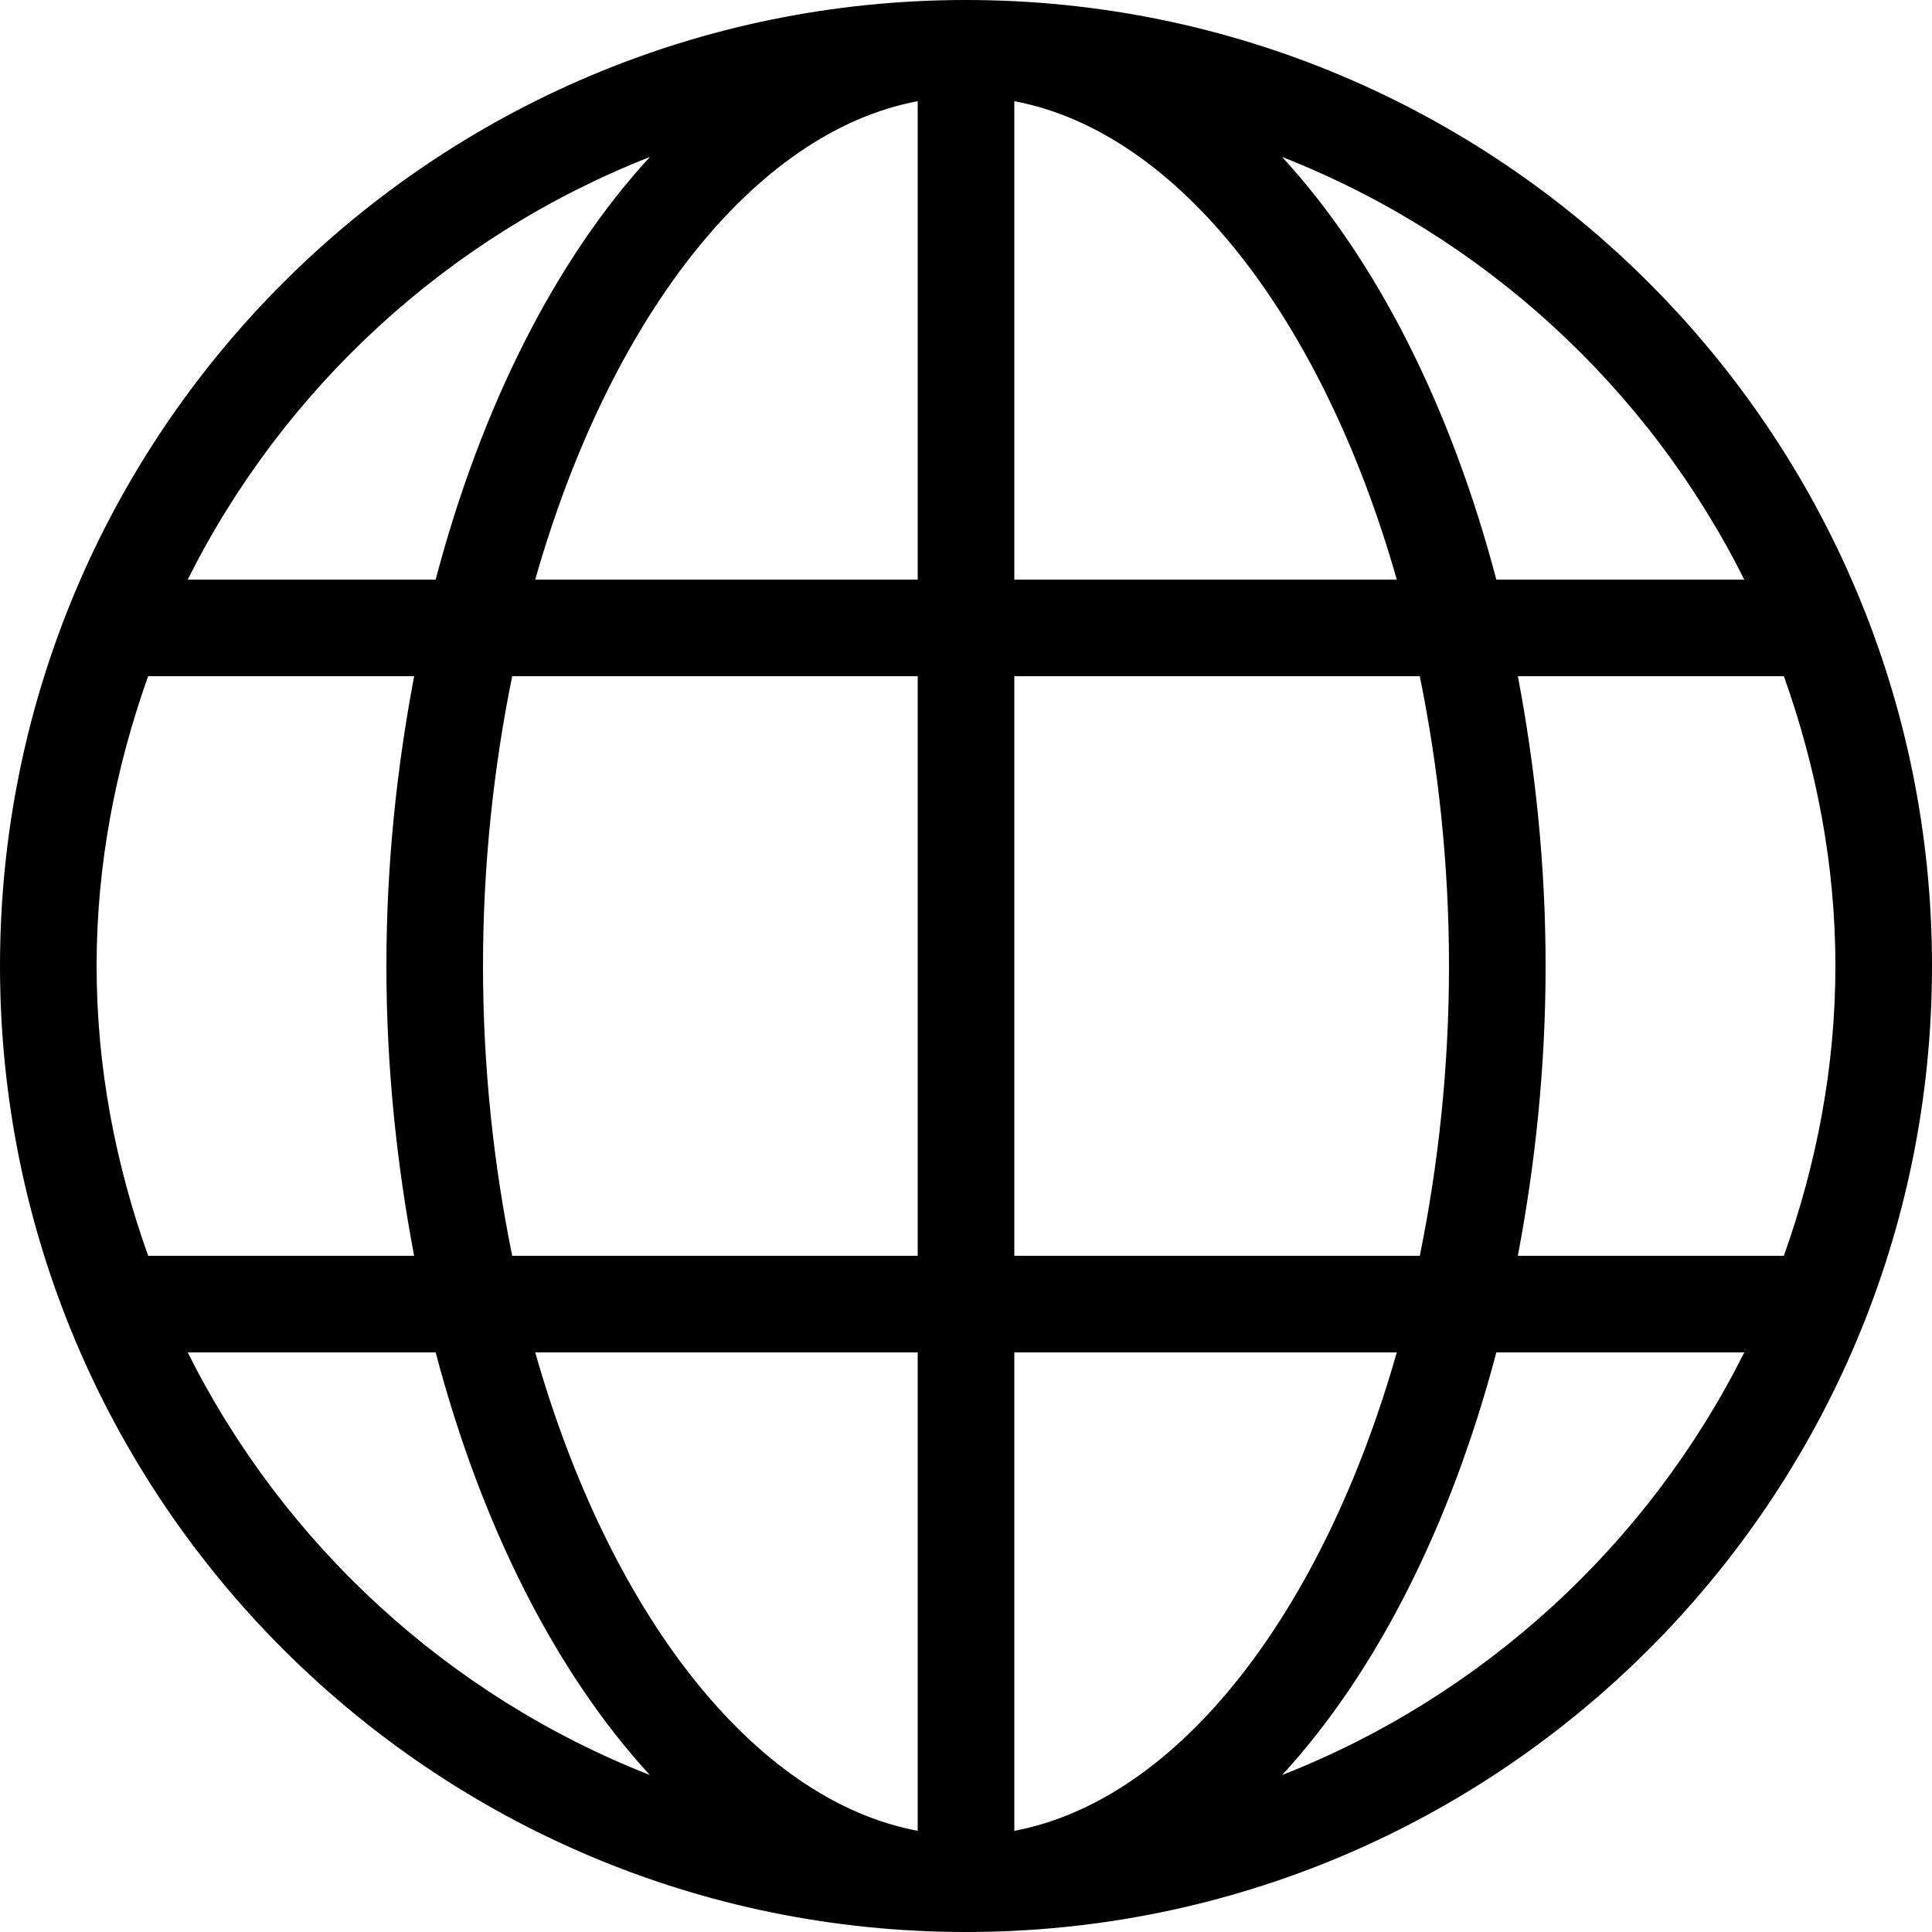
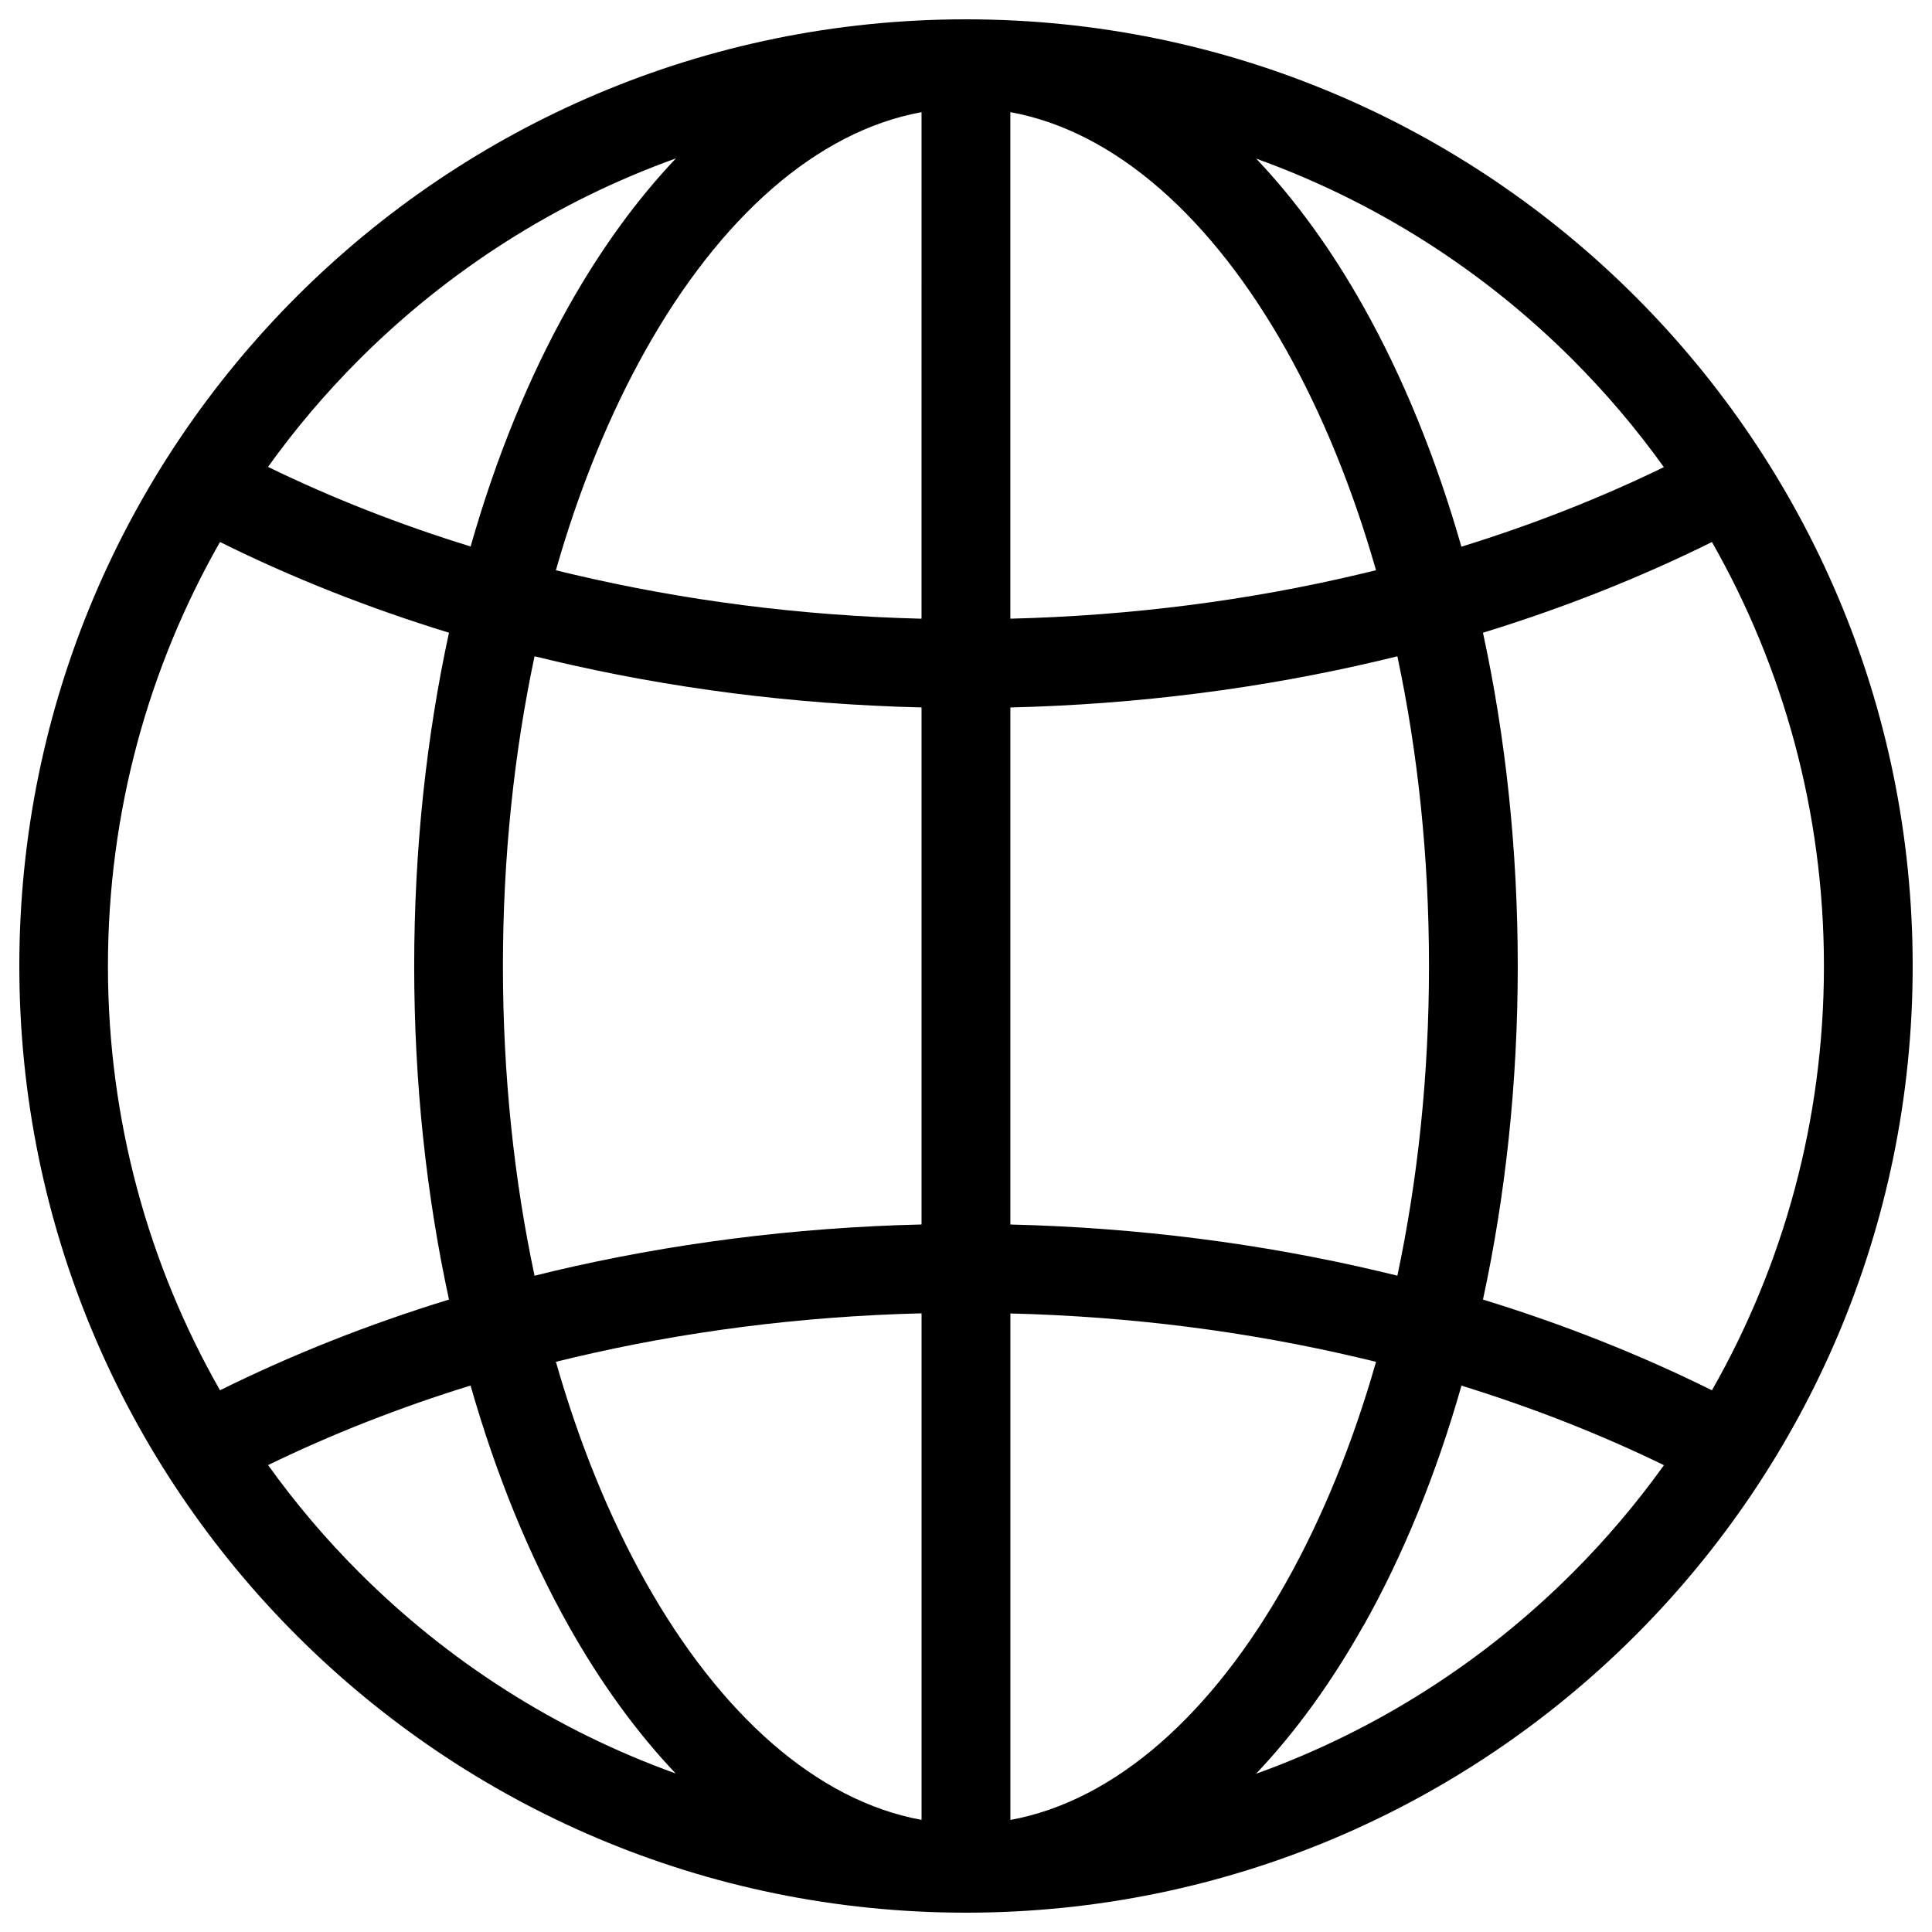
- <svg xmlns="http://www.w3.org/2000/svg" fill="#000000" viewBox="0 0 512 512">
-   <g stroke-width="0" />
-   <g stroke-linecap="round" stroke-linejoin="round" />
-   <g>
-     <path d="M256,0C114.62,0,0,114.62,0,256s114.62,256,256,256s256-114.62,256-256S397.38,0,256,0z M172.211,41.609 c-24.934,27.119-44.68,66.125-56.755,111.992H49.749C75.179,102.741,118.869,62.524,172.211,41.609z M25.6,256 c0-26.999,5.077-52.727,13.662-76.8h70.494c-4.608,24.294-7.356,49.963-7.356,76.8s2.748,52.506,7.347,76.8H39.262 C30.677,308.727,25.6,283,25.6,256z M49.749,358.4h65.707c12.083,45.867,31.821,84.872,56.755,111.991 C118.869,449.476,75.179,409.259,49.749,358.4z M243.2,485.188c-43.81-8.252-81.877-58.24-101.359-126.788H243.2V485.188z M243.2,332.8H135.74c-4.924-24.166-7.74-49.997-7.74-76.8s2.816-52.634,7.74-76.8H243.2V332.8z M243.2,153.6H141.841 C161.323,85.052,199.39,35.063,243.2,26.812V153.6z M462.251,153.6h-65.707c-12.083-45.867-31.821-84.873-56.755-111.992 C393.131,62.524,436.821,102.741,462.251,153.6z M268.8,26.812c43.81,8.252,81.877,58.24,101.359,126.788H268.8V26.812z M268.8,179.2h107.46c4.924,24.166,7.74,49.997,7.74,76.8s-2.816,52.634-7.74,76.8H268.8V179.2z M268.8,485.188V358.4h101.359 C350.677,426.948,312.61,476.937,268.8,485.188z M339.789,470.391c24.934-27.127,44.672-66.125,56.755-111.991h65.707 C436.821,409.259,393.131,449.476,339.789,470.391z M402.244,332.8c4.608-24.294,7.356-49.963,7.356-76.8 s-2.748-52.506-7.347-76.8h70.494c8.576,24.073,13.653,49.801,13.653,76.8c0,27-5.077,52.727-13.662,76.8H402.244z" />
-   </g>
+ <svg xmlns="http://www.w3.org/2000/svg" viewBox="0 0 1200 1200">
+   <path d="m600 12c162.37 0 309.37 65.812 415.78 172.22 106.41 106.41 172.22 253.4 172.22 415.78 0 162.37-65.812 309.37-172.22 415.78-106.41 106.41-253.4 172.22-415.78 172.22-162.37 0-309.32-65.812-415.78-172.22-106.41-106.41-172.22-253.4-172.22-415.78 0-162.37 65.812-309.37 172.22-415.78 106.41-106.41 253.4-172.22 415.78-172.22zm27.562 1118.4c65.578-12 125.48-66.094 171.24-147.52 22.406-39.891 41.344-86.062 55.875-137.02-3.562-0.844-7.125-1.734-10.734-2.578-68.203-16.078-140.86-25.594-216.37-27.469v314.63zm240.37-338.02c12.656-59.672 19.641-124.55 19.641-192.37 0-67.875-6.938-132.71-19.641-192.37-3.797 0.938-7.641 1.875-11.484 2.766-72.281 17.062-149.16 27.094-228.89 29.016v321.14c79.734 1.922 156.61 11.953 228.89 29.016 3.844 0.891 7.688 1.828 11.484 2.766zm-13.266-438.19c-14.531-50.953-33.469-97.125-55.875-137.02-45.797-81.422-105.66-135.56-171.24-147.52v314.63c75.562-1.875 148.22-11.391 216.37-27.516 3.609-0.844 7.172-1.734 10.734-2.578zm-282.28-284.53c-65.578 12-125.48 66.094-171.24 147.52-22.406 39.891-41.344 86.062-55.875 137.02 3.562 0.844 7.172 1.781 10.734 2.578 68.203 16.078 140.81 25.641 216.37 27.516zm-240.37 337.97c-12.656 59.672-19.641 124.55-19.641 192.37 0 67.875 6.938 132.71 19.641 192.37 3.797-0.938 7.688-1.875 11.531-2.812 72.234-17.062 149.16-27.141 228.84-29.016v-321.14c-79.734-1.922-156.61-11.953-228.84-29.016-3.844-0.891-7.688-1.828-11.531-2.766zm13.266 438.19c14.531 50.953 33.469 97.125 55.875 137.02 45.797 81.422 105.66 135.56 171.24 147.52v-314.63c-75.562 1.875-148.22 11.391-216.37 27.516-3.609 0.844-7.172 1.734-10.734 2.578zm501.52 163.97c-19.781 35.203-42.188 66.141-66.656 91.922 74.719-26.812 141.66-69.844 196.64-124.82 20.672-20.672 39.656-43.031 56.719-66.844-39.281-19.125-81.375-35.672-125.76-49.406-15.75 55.312-36.375 105.66-60.891 149.21zm-426.98 91.922c-24.469-25.781-46.875-56.672-66.656-91.922-24.469-43.547-45.094-93.844-60.891-149.21-44.438 13.734-86.531 30.328-125.76 49.406 17.062 23.812 36.047 46.172 56.719 66.797 55.031 55.031 121.92 98.016 196.64 124.82zm-140.95-294.52c-13.969-64.406-21.609-134.26-21.609-207.1 0-72.844 7.641-142.69 21.609-207.1-50.25-15.422-97.875-34.312-142.22-56.344-44.297 77.672-69.609 167.63-69.609 263.44 0 95.812 25.312 185.76 69.609 263.44 44.344-21.984 91.969-40.922 142.22-56.344zm13.406-467.68c15.75-55.312 36.375-105.61 60.891-149.21 19.781-35.203 42.188-66.141 66.656-91.922-74.719 26.812-141.66 69.891-196.64 124.82-20.672 20.672-39.656 42.984-56.719 66.797 39.281 19.125 81.375 35.719 125.76 49.406zm487.87-241.08c24.469 25.781 46.875 56.672 66.656 91.922 24.469 43.547 45.094 93.891 60.891 149.21 44.438-13.734 86.531-30.328 125.76-49.406-17.062-23.812-36.047-46.172-56.719-66.844-55.031-55.031-121.92-98.016-196.64-124.82zm140.95 294.56c13.969 64.406 21.609 134.21 21.609 207.1 0 72.844-7.688 142.69-21.609 207.1 50.25 15.422 97.875 34.359 142.22 56.344 44.297-77.672 69.562-167.63 69.562-263.44 0-95.812-25.312-185.72-69.562-263.44-44.344 21.984-91.969 40.922-142.22 56.344z" />
</svg>
